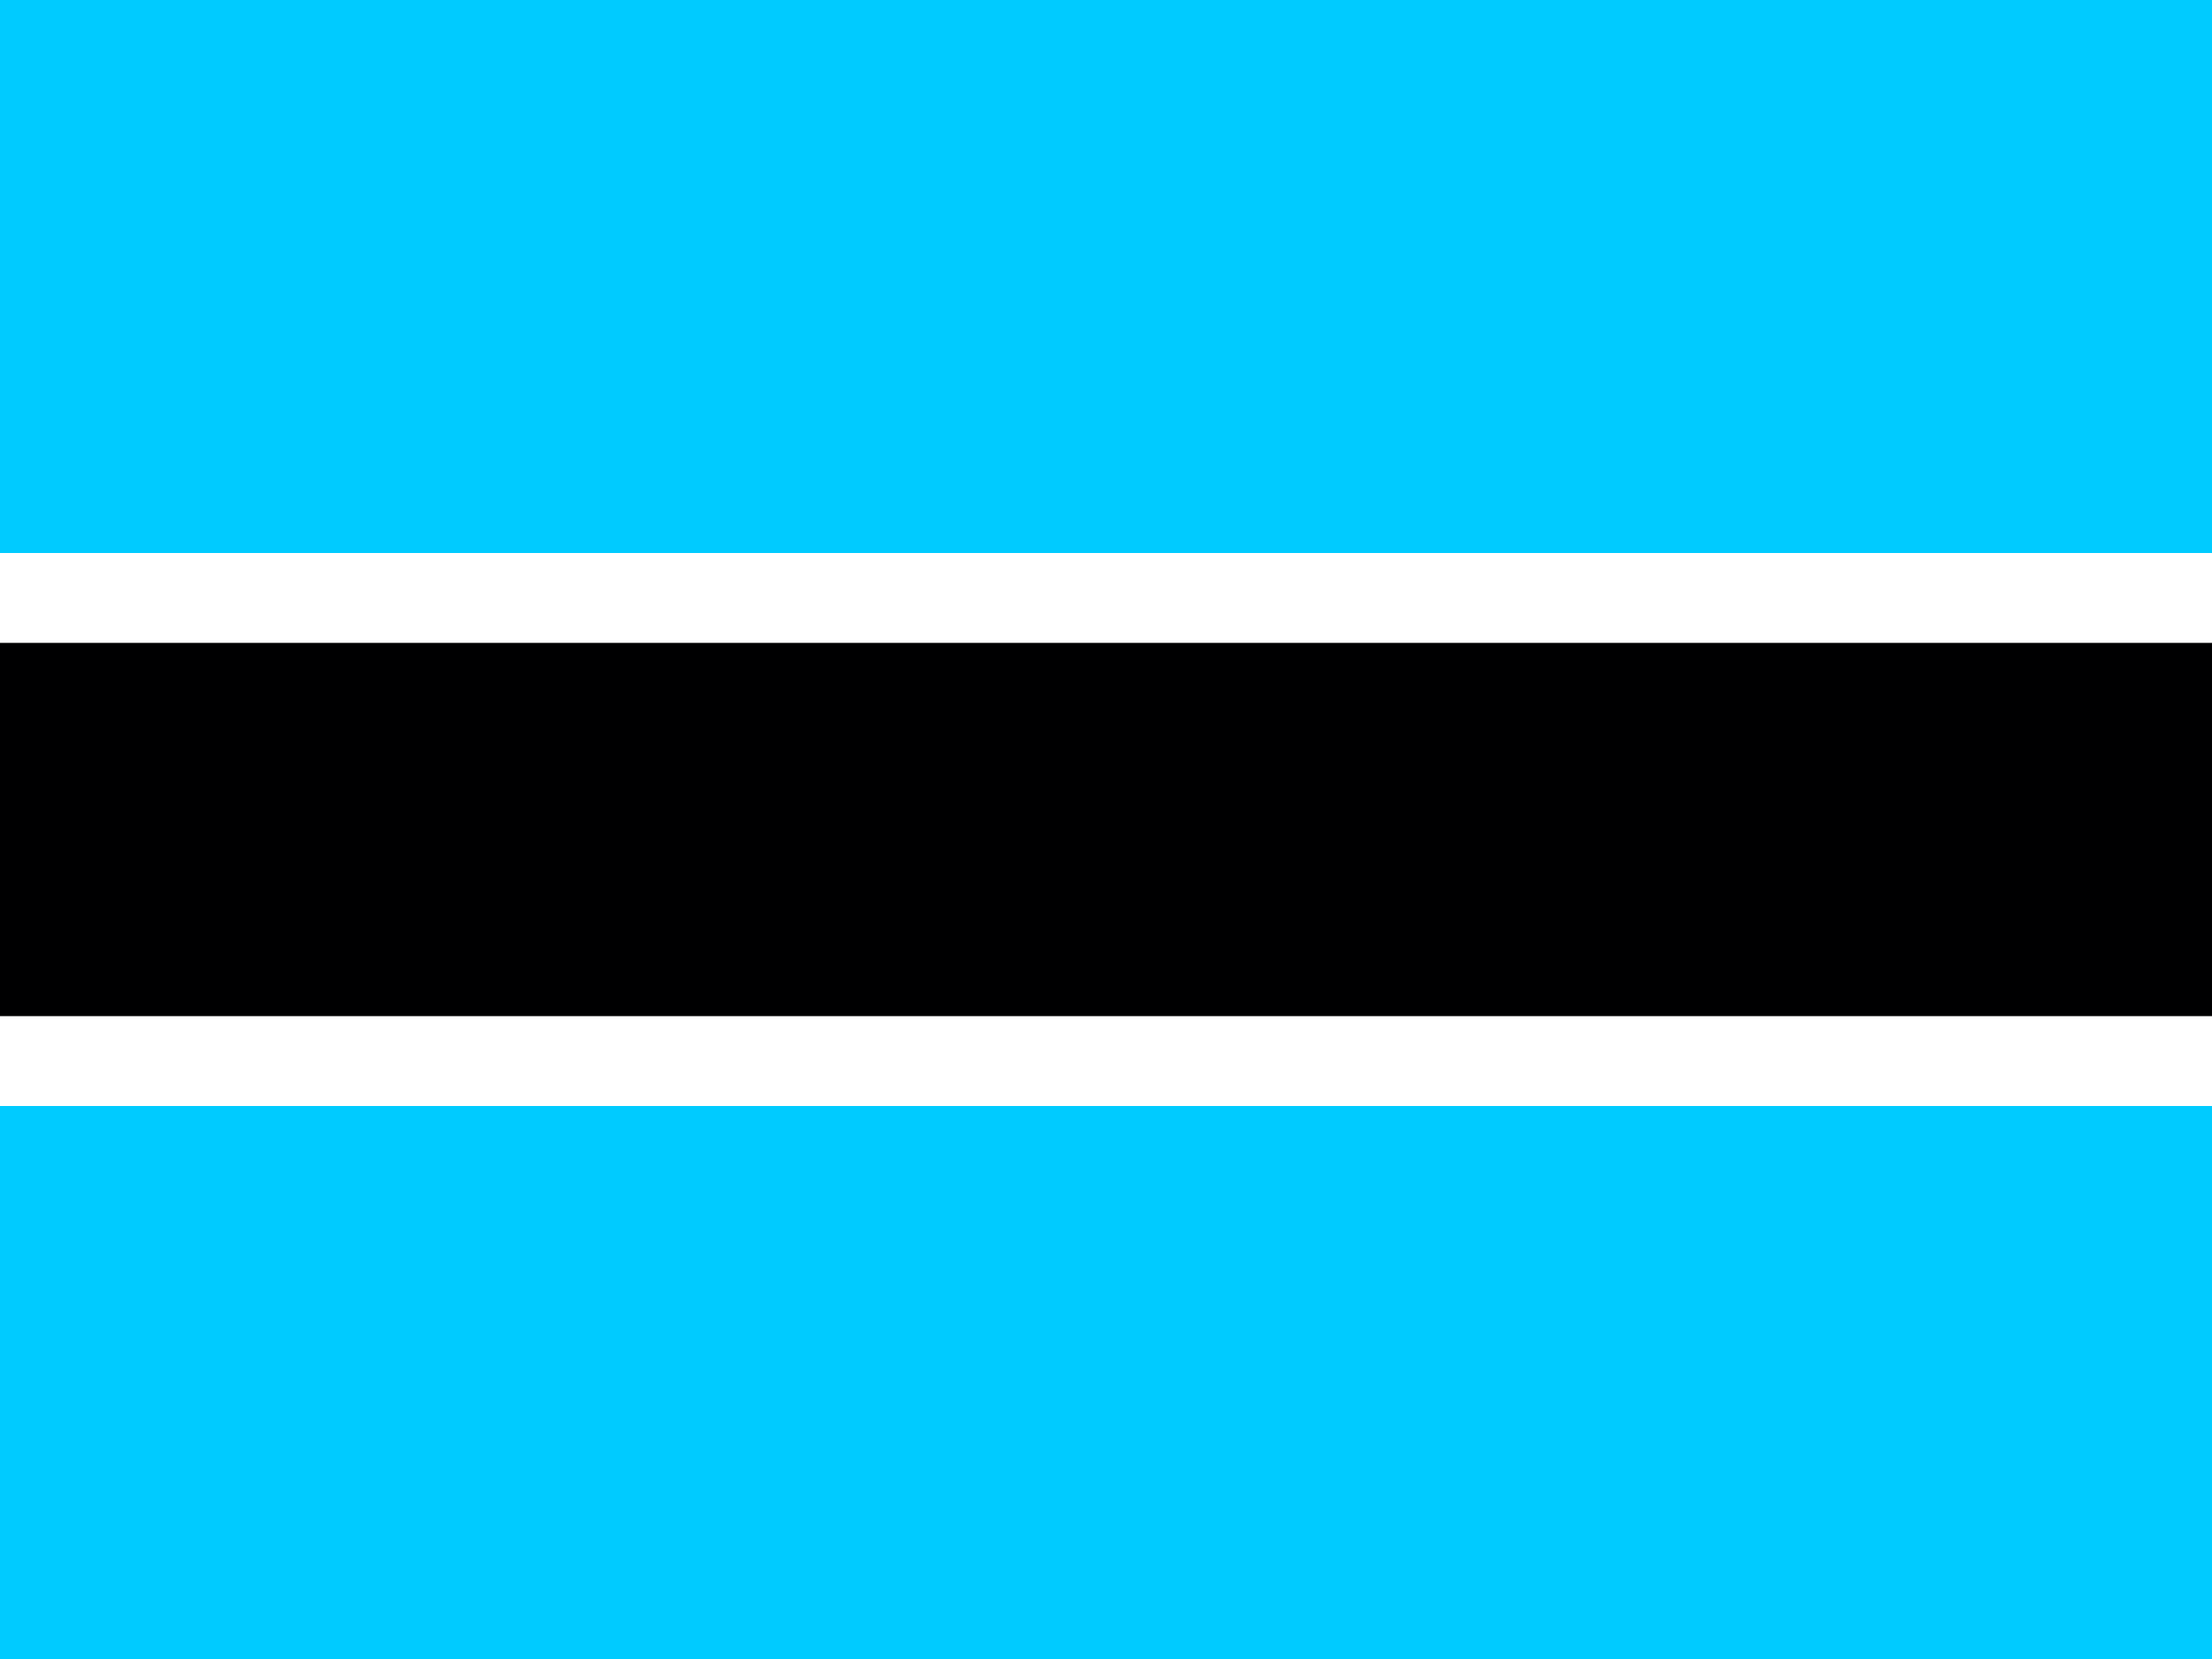
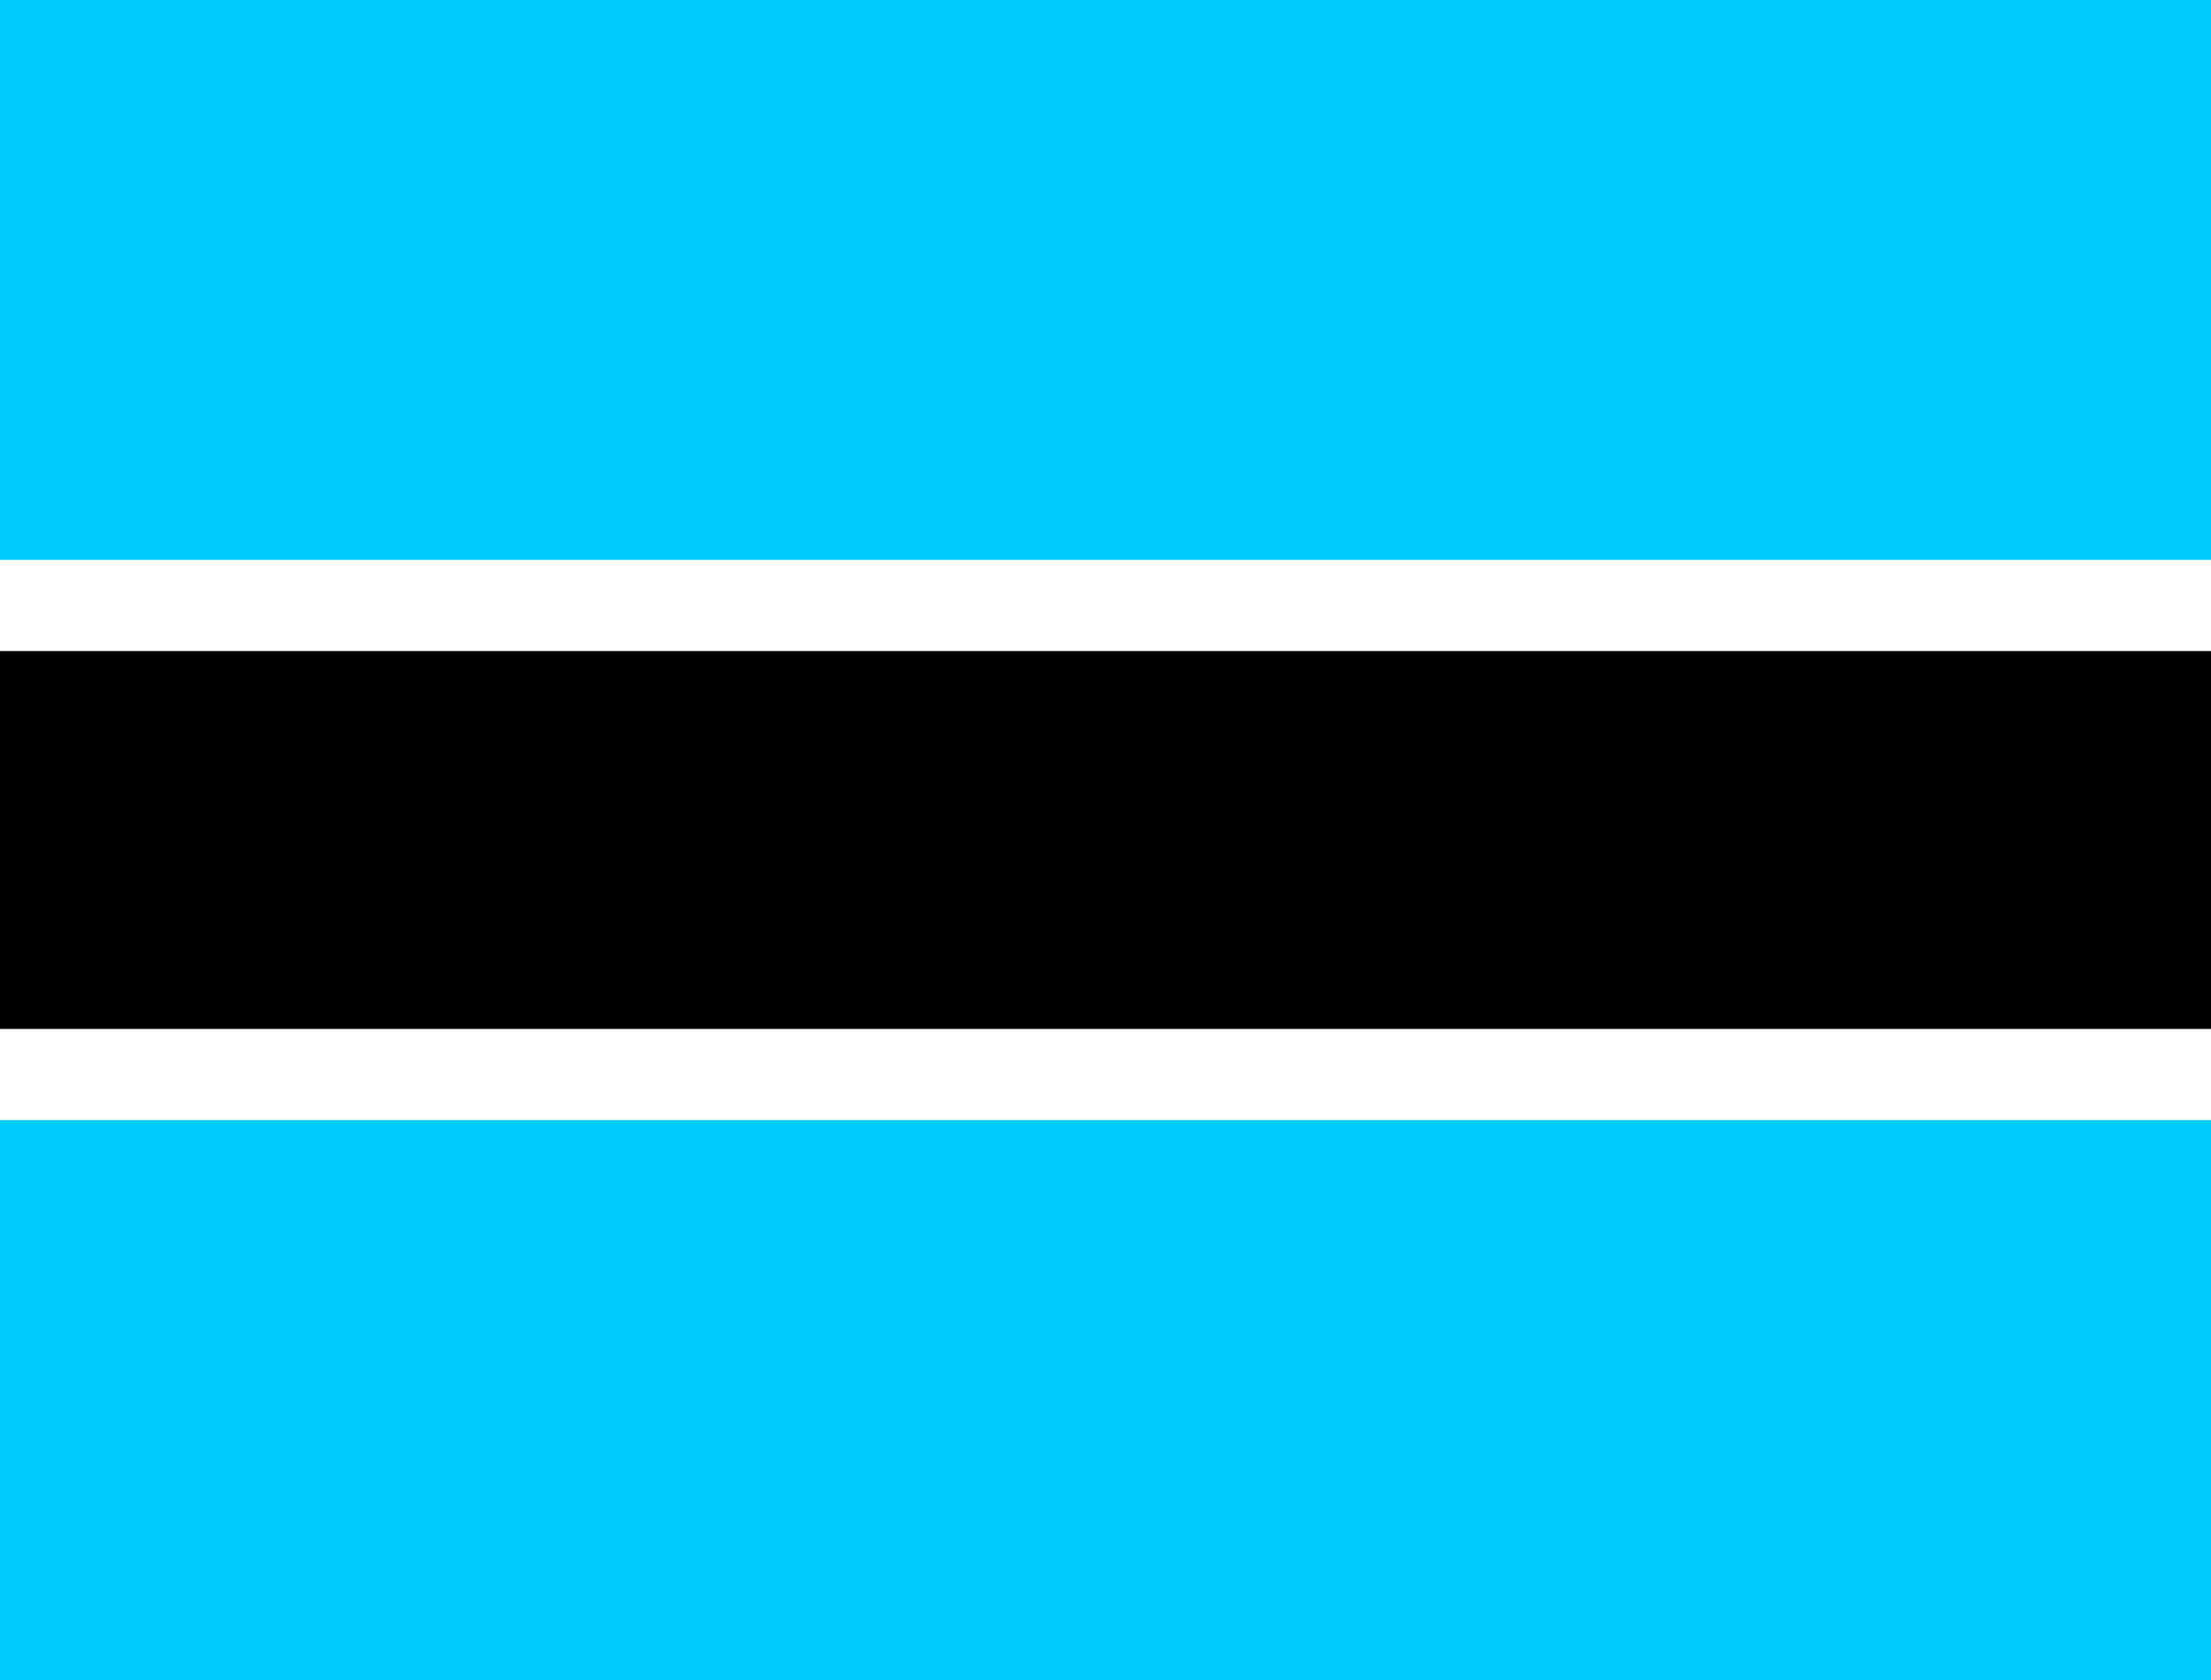
- <svg xmlns="http://www.w3.org/2000/svg" id="flag-icons-bw" viewBox="0 0 640 480">
-   <g fill-rule="evenodd">
-     <path fill="#00cbff" d="M0 0h640v480H0z" />
-     <path fill="#fff" d="M0 160h640v160H0z" />
-     <path fill="#000001" d="M0 186h640v108H0z" />
+ <svg xmlns="http://www.w3.org/2000/svg" width="25px" height="px" viewBox="0 0 25 19" version="1.1">
+   <g id="surface1">
+     <rect x="0" y="0" width="25" height="19" style="fill:rgb(0%,79.608%,100%);fill-opacity:1;stroke:none;" />
+     <path style=" stroke:none;fill-rule:evenodd;fill:rgb(100%,100%,100%);fill-opacity:1;" d="M 0 6.332 L 25 6.332 L 25 12.668 L 0 12.668 Z M 0 6.332 " />
+     <path style=" stroke:none;fill-rule:evenodd;fill:rgb(0%,0%,0.392%);fill-opacity:1;" d="M 0 7.363 L 25 7.363 L 25 11.637 L 0 11.637 Z M 0 7.363 " />
  </g>
</svg>
